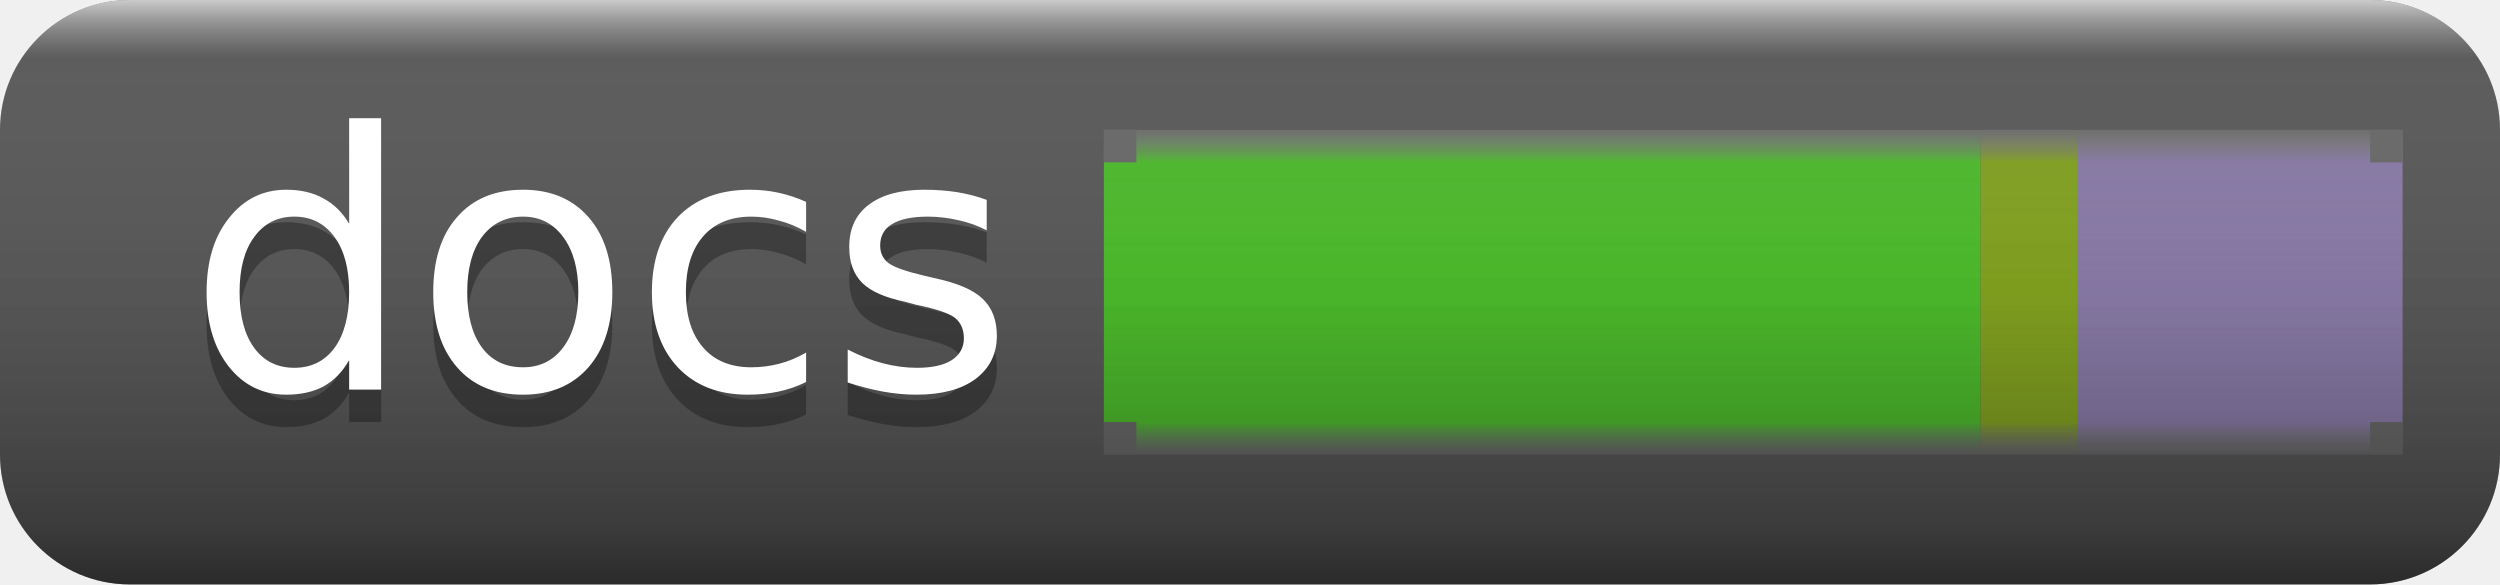
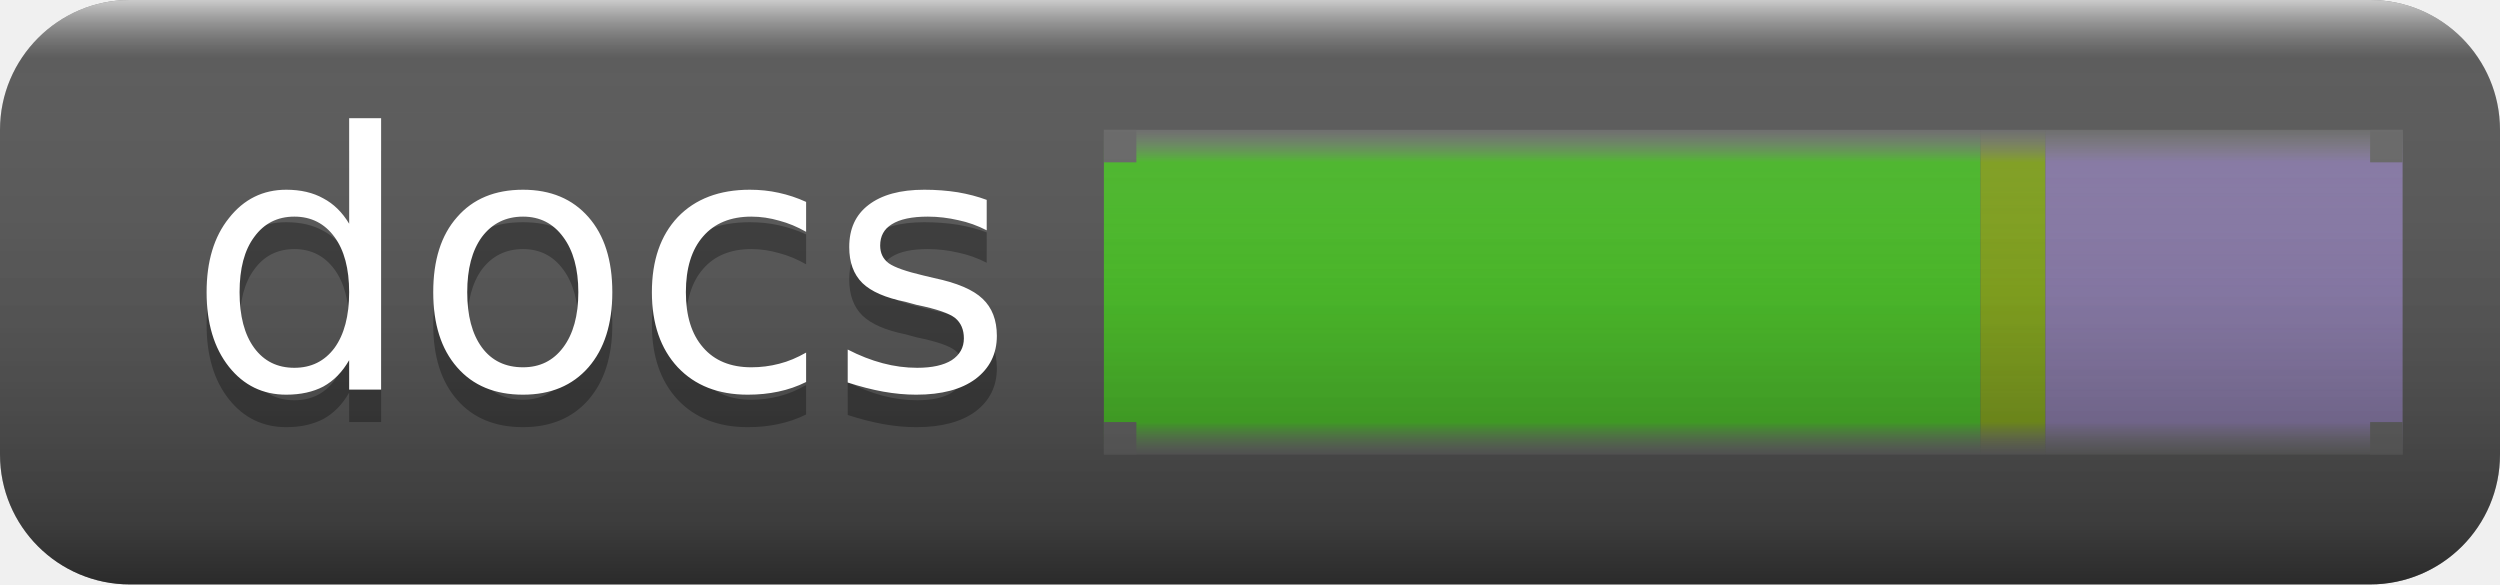
<svg xmlns="http://www.w3.org/2000/svg" width="77" height="18">
  <linearGradient id="bg" x2="0" y2="100%">
    <stop offset="0" stop-color="#fff" stop-opacity=".7" />
    <stop offset=".1" stop-color="#aaa" stop-opacity=".1" />
    <stop offset=".9" stop-opacity=".3" />
    <stop offset="1" stop-opacity=".5" />
  </linearGradient>
  <rect rx="4" width="77" height="18" fill="#555" />
  <linearGradient id="gA" x2="0" y2="100%">
    <stop offset="0" stop-color="#999" stop-opacity=".3" />
    <stop offset=".1" stop-color="#46cc1e" stop-opacity=".9" />
    <stop offset=".5" stop-color="#46cc1e" stop-opacity="1" />
    <stop offset=".9" stop-color="#46cc1e" stop-opacity=".9" />
    <stop offset="1" stop-color="#888" stop-opacity=".3" />
  </linearGradient>
  <rect x="34" y="4" width="27" height="10" fill="url(#gA)" />
  <linearGradient id="gB" x2="0" y2="100%">
    <stop offset="0" stop-color="#999" stop-opacity=".3" />
    <stop offset=".1" stop-color="#87ae10" stop-opacity=".9" />
    <stop offset=".5" stop-color="#87ae10" stop-opacity="1" />
    <stop offset=".9" stop-color="#87ae10" stop-opacity=".9" />
    <stop offset="1" stop-color="#888" stop-opacity=".3" />
  </linearGradient>
-   <rect x="61" y="4" width="3" height="10" fill="url(#gB)" />
+   <rect x="61" y="4" width="2" height="10" fill="url(#gB)" />
  <linearGradient id="gC" x2="0" y2="100%">
    <stop offset="0" stop-color="#999" stop-opacity=".3" />
    <stop offset=".1" stop-color="#c05946" stop-opacity=".9" />
    <stop offset=".5" stop-color="#c05946" stop-opacity="1" />
    <stop offset=".9" stop-color="#c05946" stop-opacity=".9" />
    <stop offset="1" stop-color="#888" stop-opacity=".3" />
  </linearGradient>
-   <rect x="64" y="4" width="0" height="10" fill="url(#gC)" />
+   <rect x="63" y="4" width="0" height="10" fill="url(#gC)" />
  <linearGradient id="gU" x2="0" y2="100%">
    <stop offset="0" stop-color="#999" stop-opacity=".3" />
    <stop offset=".1" stop-color="#8f7eb4" stop-opacity=".9" />
    <stop offset=".5" stop-color="#8f7eb4" stop-opacity="1" />
    <stop offset=".9" stop-color="#8f7eb4" stop-opacity=".9" />
    <stop offset="1" stop-color="#888" stop-opacity=".3" />
  </linearGradient>
-   <rect x="64" y="4" width="10" height="10" fill="url(#gU)" />
+   <rect x="63" y="4" width="11" height="10" fill="url(#gU)" />
  <rect x="34" y="4" width="1" height="1" fill="#666" />
  <rect x="34" y="13" width="1" height="1" fill="#666" />
  <rect x="73" y="4" width="1" height="1" fill="#666" />
  <rect x="73" y="13" width="1" height="1" fill="#666" />
  <rect rx="4" width="77" height="18" fill="url(#bg)" />
  <g fill="#fff" text-anchor="middle" font-family="DejaVu Sans,Verdana,Geneva,sans-serif" font-size="11">
    <text x="18.5" y="13" fill="#010101" fill-opacity=".3">docs</text>
    <text x="18.5" y="12">docs</text>
  </g>
</svg>
